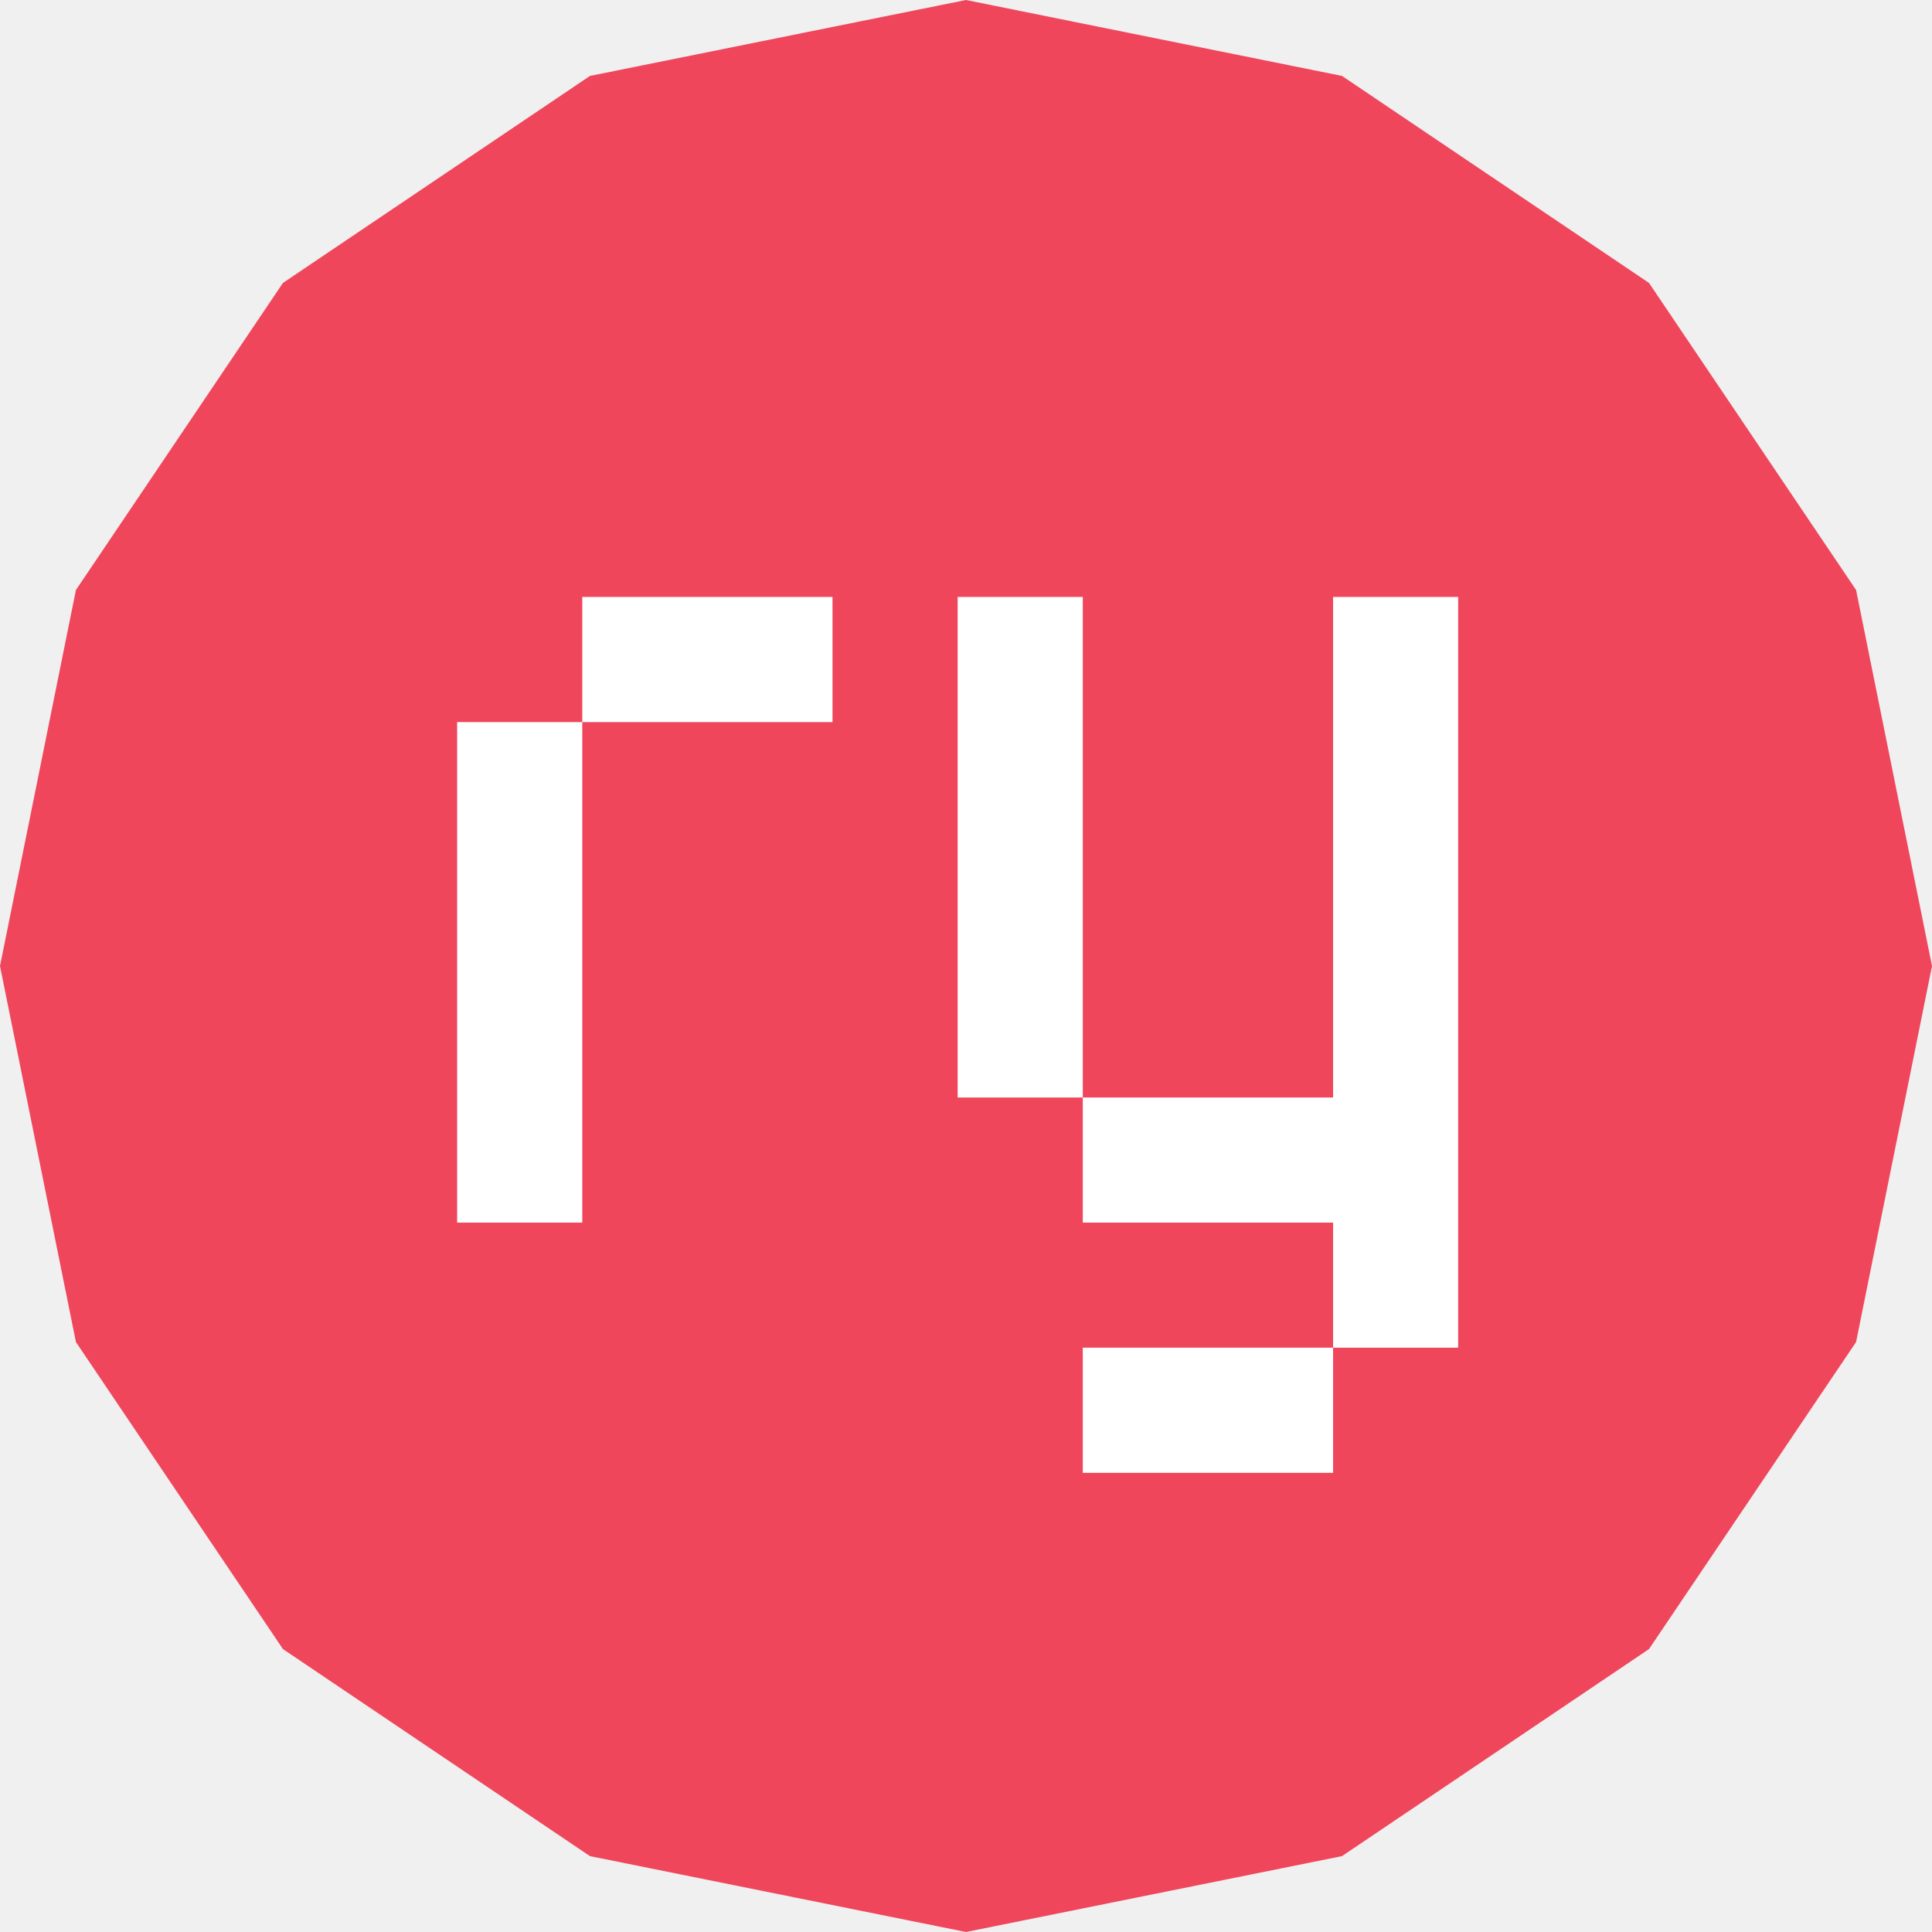
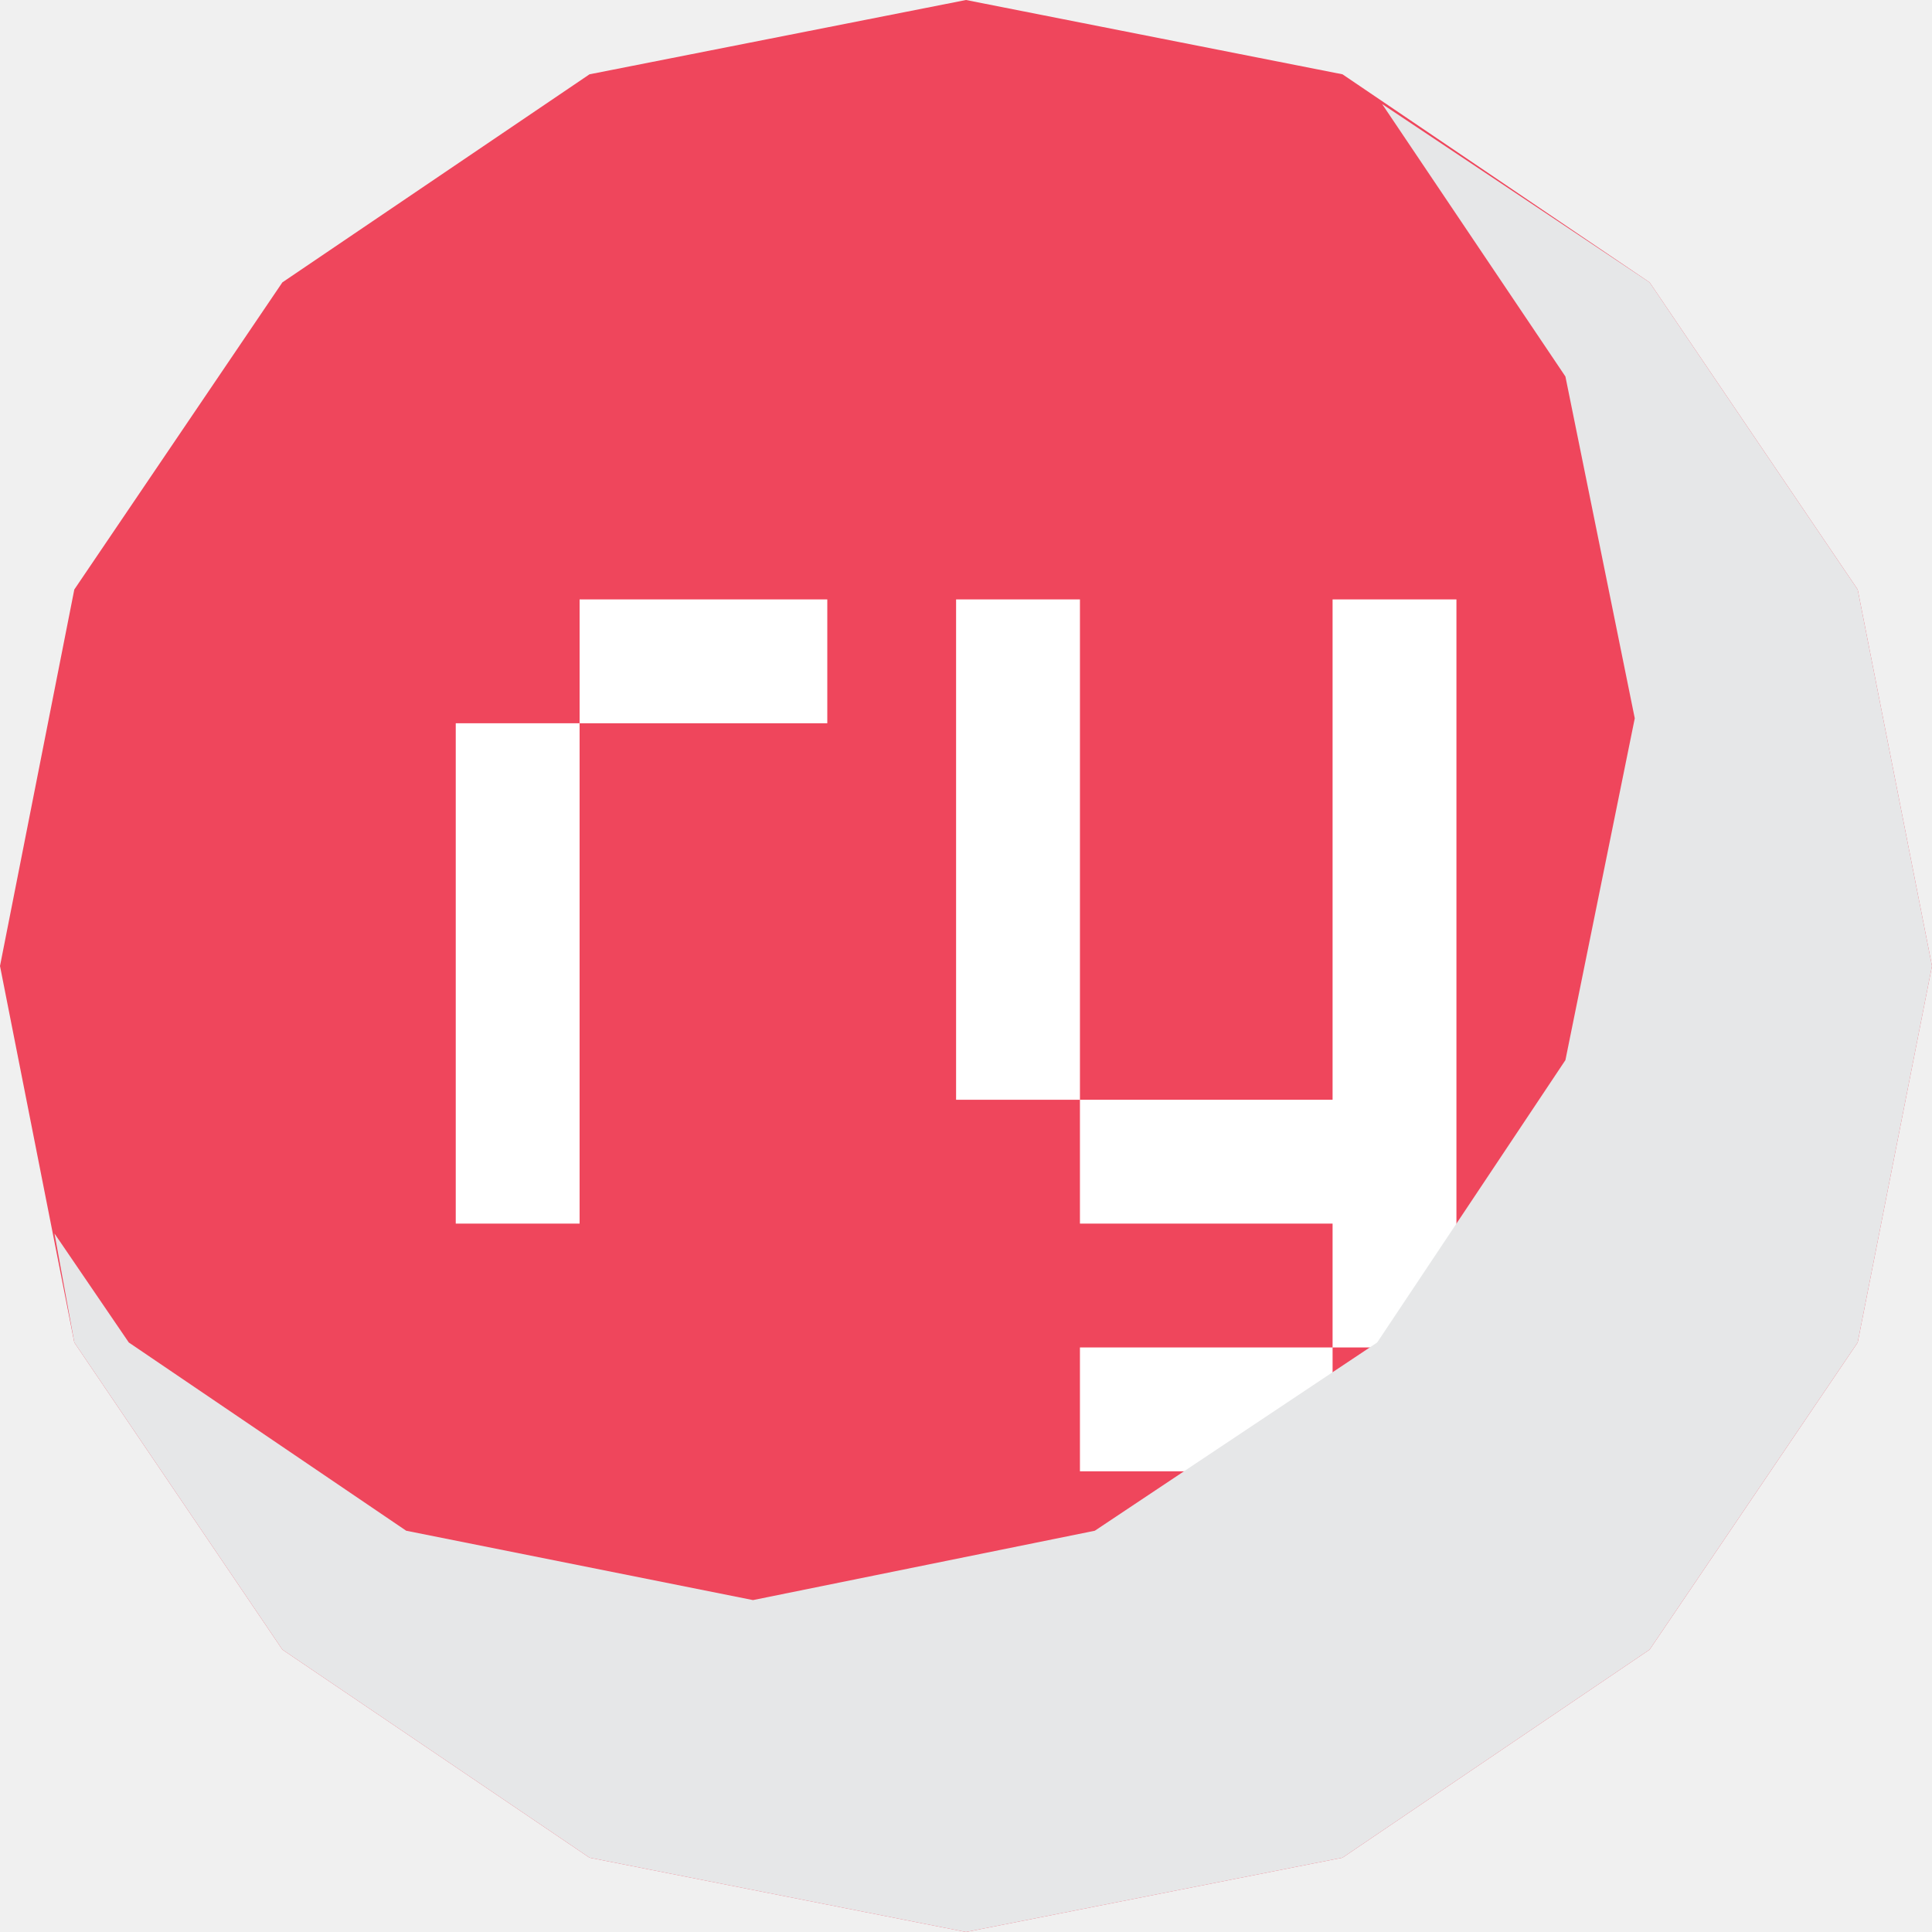
- <svg xmlns="http://www.w3.org/2000/svg" version="1.1" id="Layer_1" x="0px" y="0px" width="38.983px" height="38.983px" viewBox="0 0 38.983 38.983" enable-background="new 0 0 38.983 38.983" xml:space="preserve">
+ <svg xmlns="http://www.w3.org/2000/svg" version="1.1" id="Layer_1" x="0px" y="0px" viewBox="-286 377 39 39" enable-background="new -286 377 39 39" xml:space="preserve">
  <g>
-     <polygon fill="#EF465C" points="38.983,19.492 37.451,27.079 33.273,33.274 27.078,37.452 19.491,38.983 11.904,37.452    5.709,33.274 1.532,27.079 0,19.492 1.532,11.905 5.709,5.709 11.904,1.532 19.491,0 27.078,1.532 33.273,5.709 37.451,11.905    38.983,19.492  " />
+     <polygon fill="#EF465C" points="-247,396.5 -248.5,404.1 -252.7,410.3 -258.9,414.5 -266.5,416 -274.1,414.5 -280.3,410.3    -284.5,404.1 -286,396.5 -284.5,388.9 -280.3,382.7 -274.1,378.5 -266.5,377 -258.9,378.5 -252.7,382.7 -248.5,388.9  " />
    <g>
-       <path fill="#FFFFFF" d="M9.224,14.57h2.525v-2.525h5.049v2.525h-5.049v10.099H9.224V14.57z" />
-       <path fill="#FFFFFF" d="M21.848,12.045v10.1h5.05v-10.1h2.524v15.148h-2.524v2.525h-5.05v-2.525h5.05v-2.524h-5.05v-2.524h-2.525    v-10.1H21.848z" />
+       <path fill="#FFFFFF" d="M-276.8,391.6h2.5v-2.5h5v2.5h-5v10.1h-2.5V391.6z" />
+       <path fill="#FFFFFF" d="M-264.2,389.1v10.1h5.1v-10.1h2.5v15.1h-2.5v2.5h-5.1v-2.5h5.1v-2.5h-5.1v-2.5h-2.5v-10.1H-264.2z" />
    </g>
+     <polygon fill="#E6E7E8" points="-248.5,388.9 -252.7,382.7 -258.1,379.1 -254.4,384.6 -253,391.5 -254.4,398.4 -258.2,404.1    -263.9,407.9 -270.8,409.3 -277.8,407.9 -283.4,404.1 -284.9,401.9 -284.5,404.1 -280.3,410.3 -274.1,414.5 -266.5,416    -258.9,414.5 -252.7,410.3 -248.5,404.1 -247,396.5  " />
  </g>
</svg>
